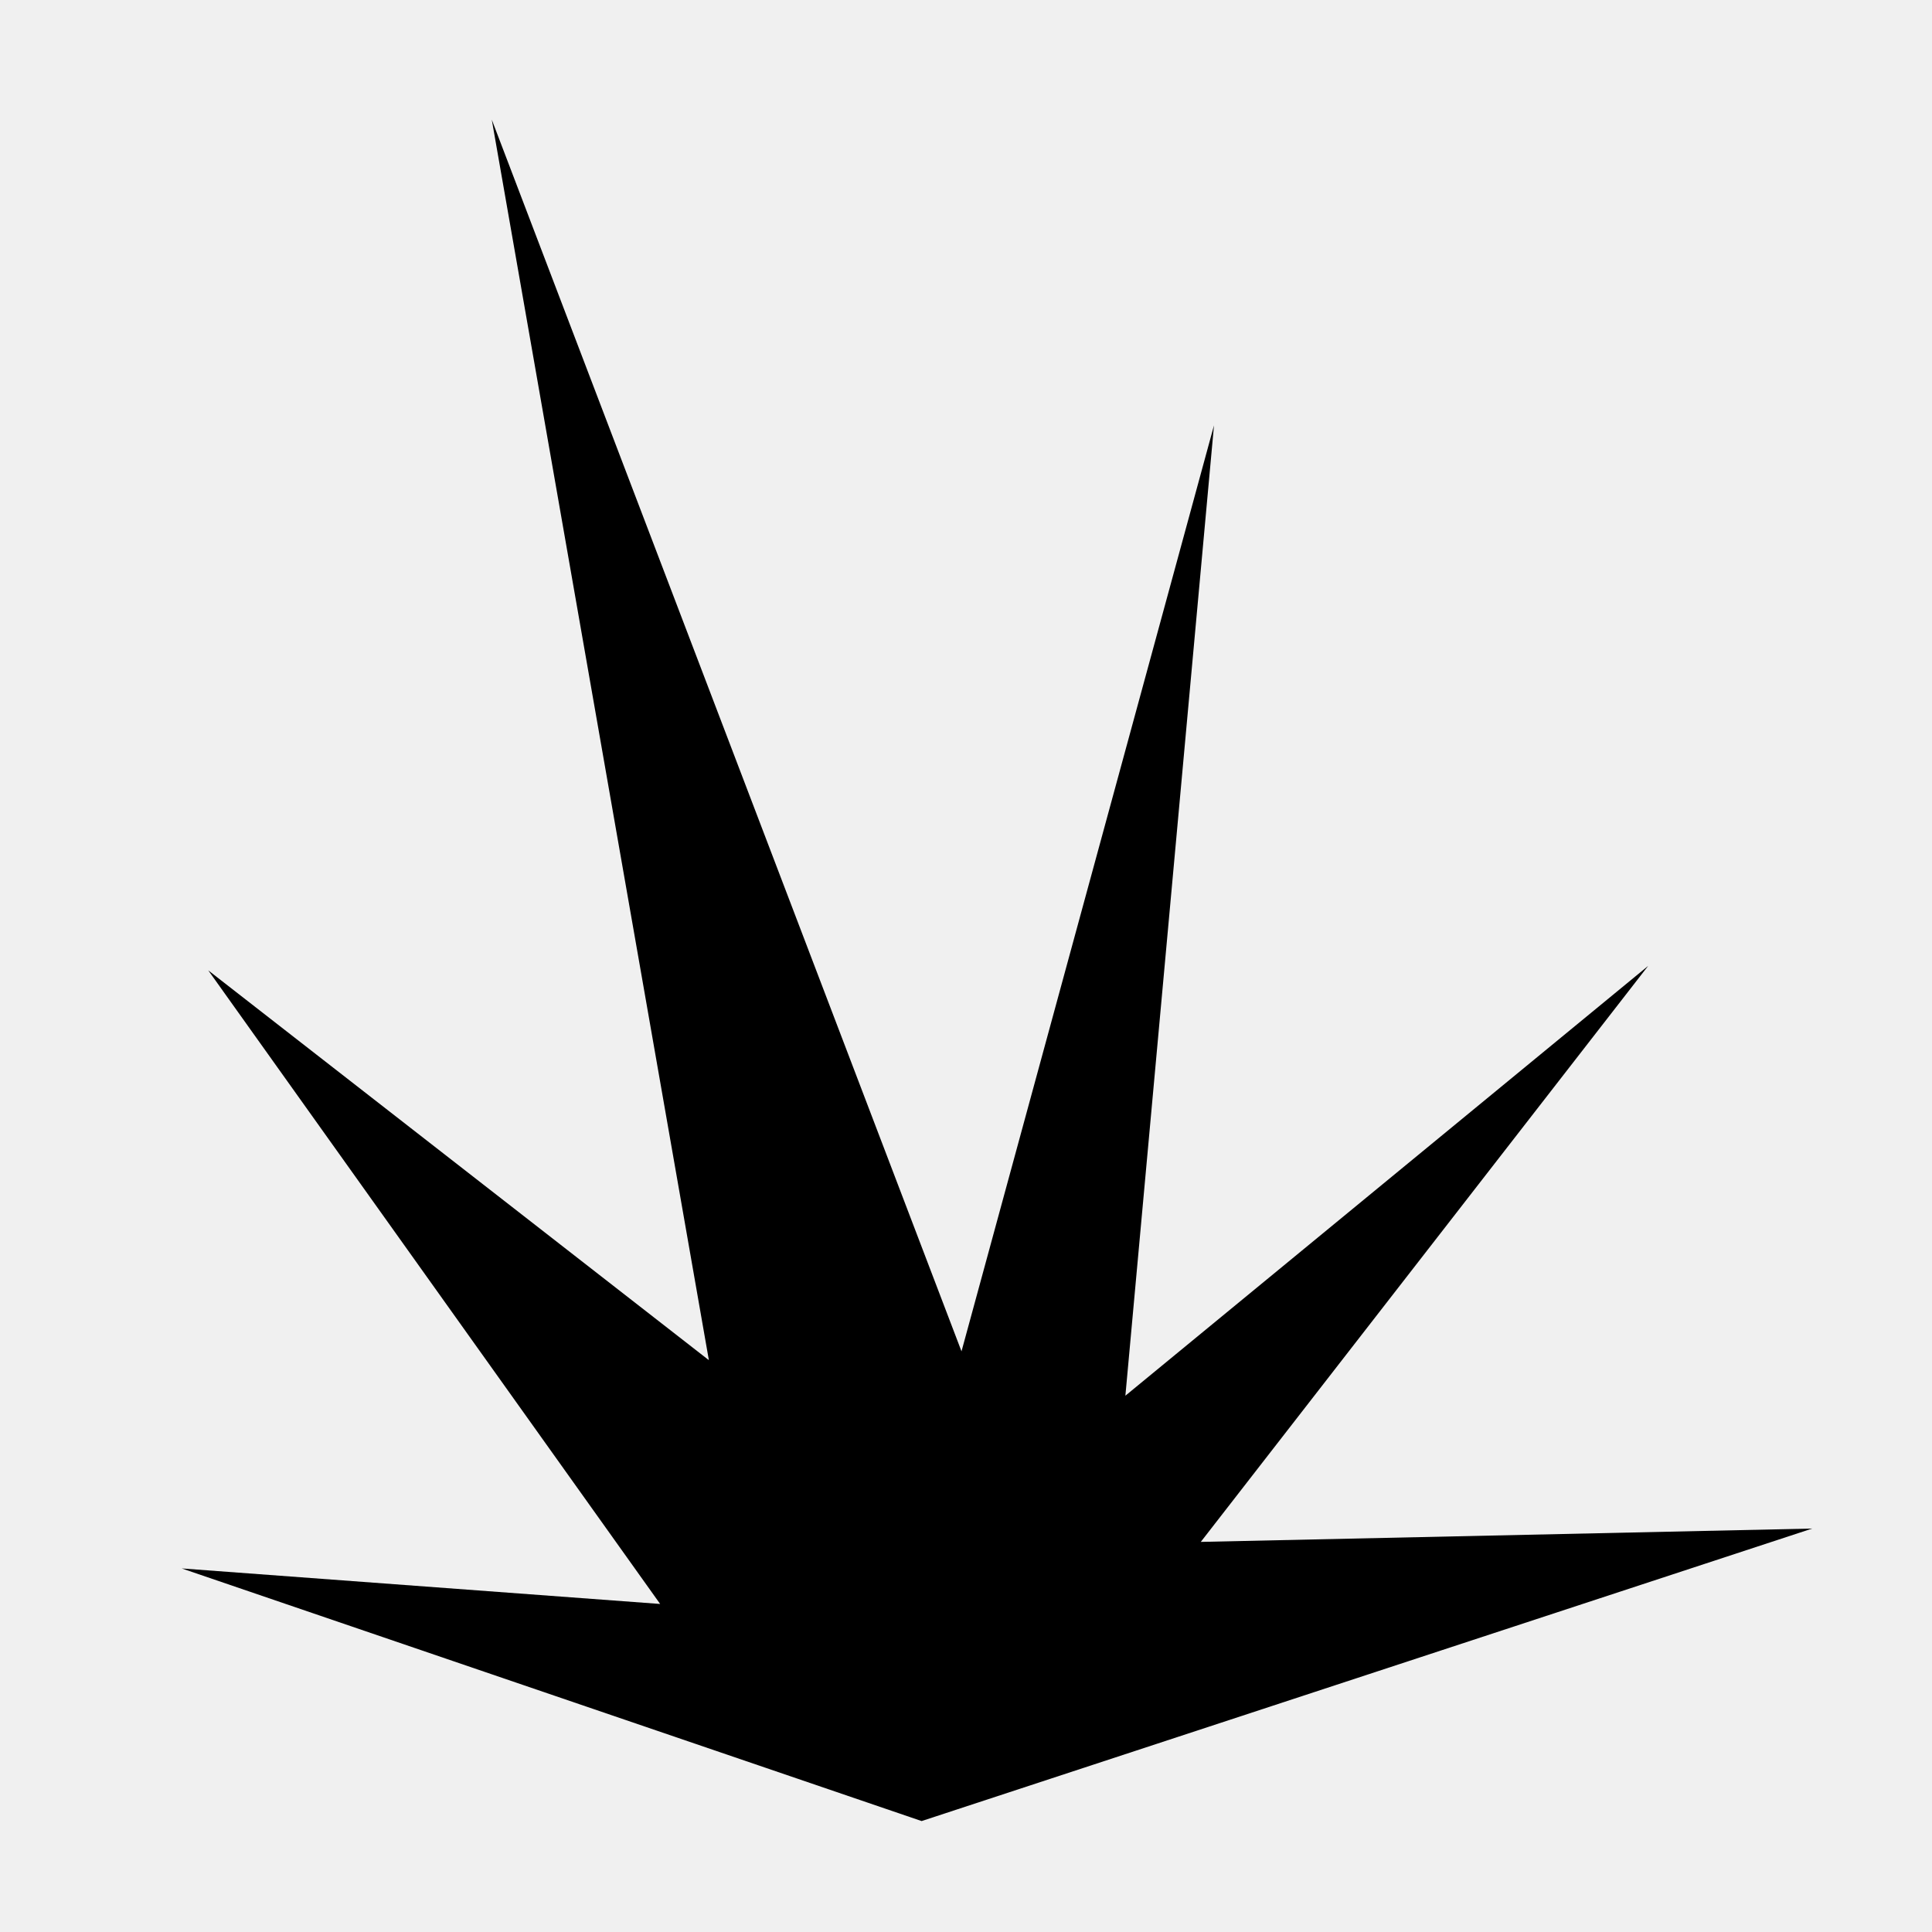
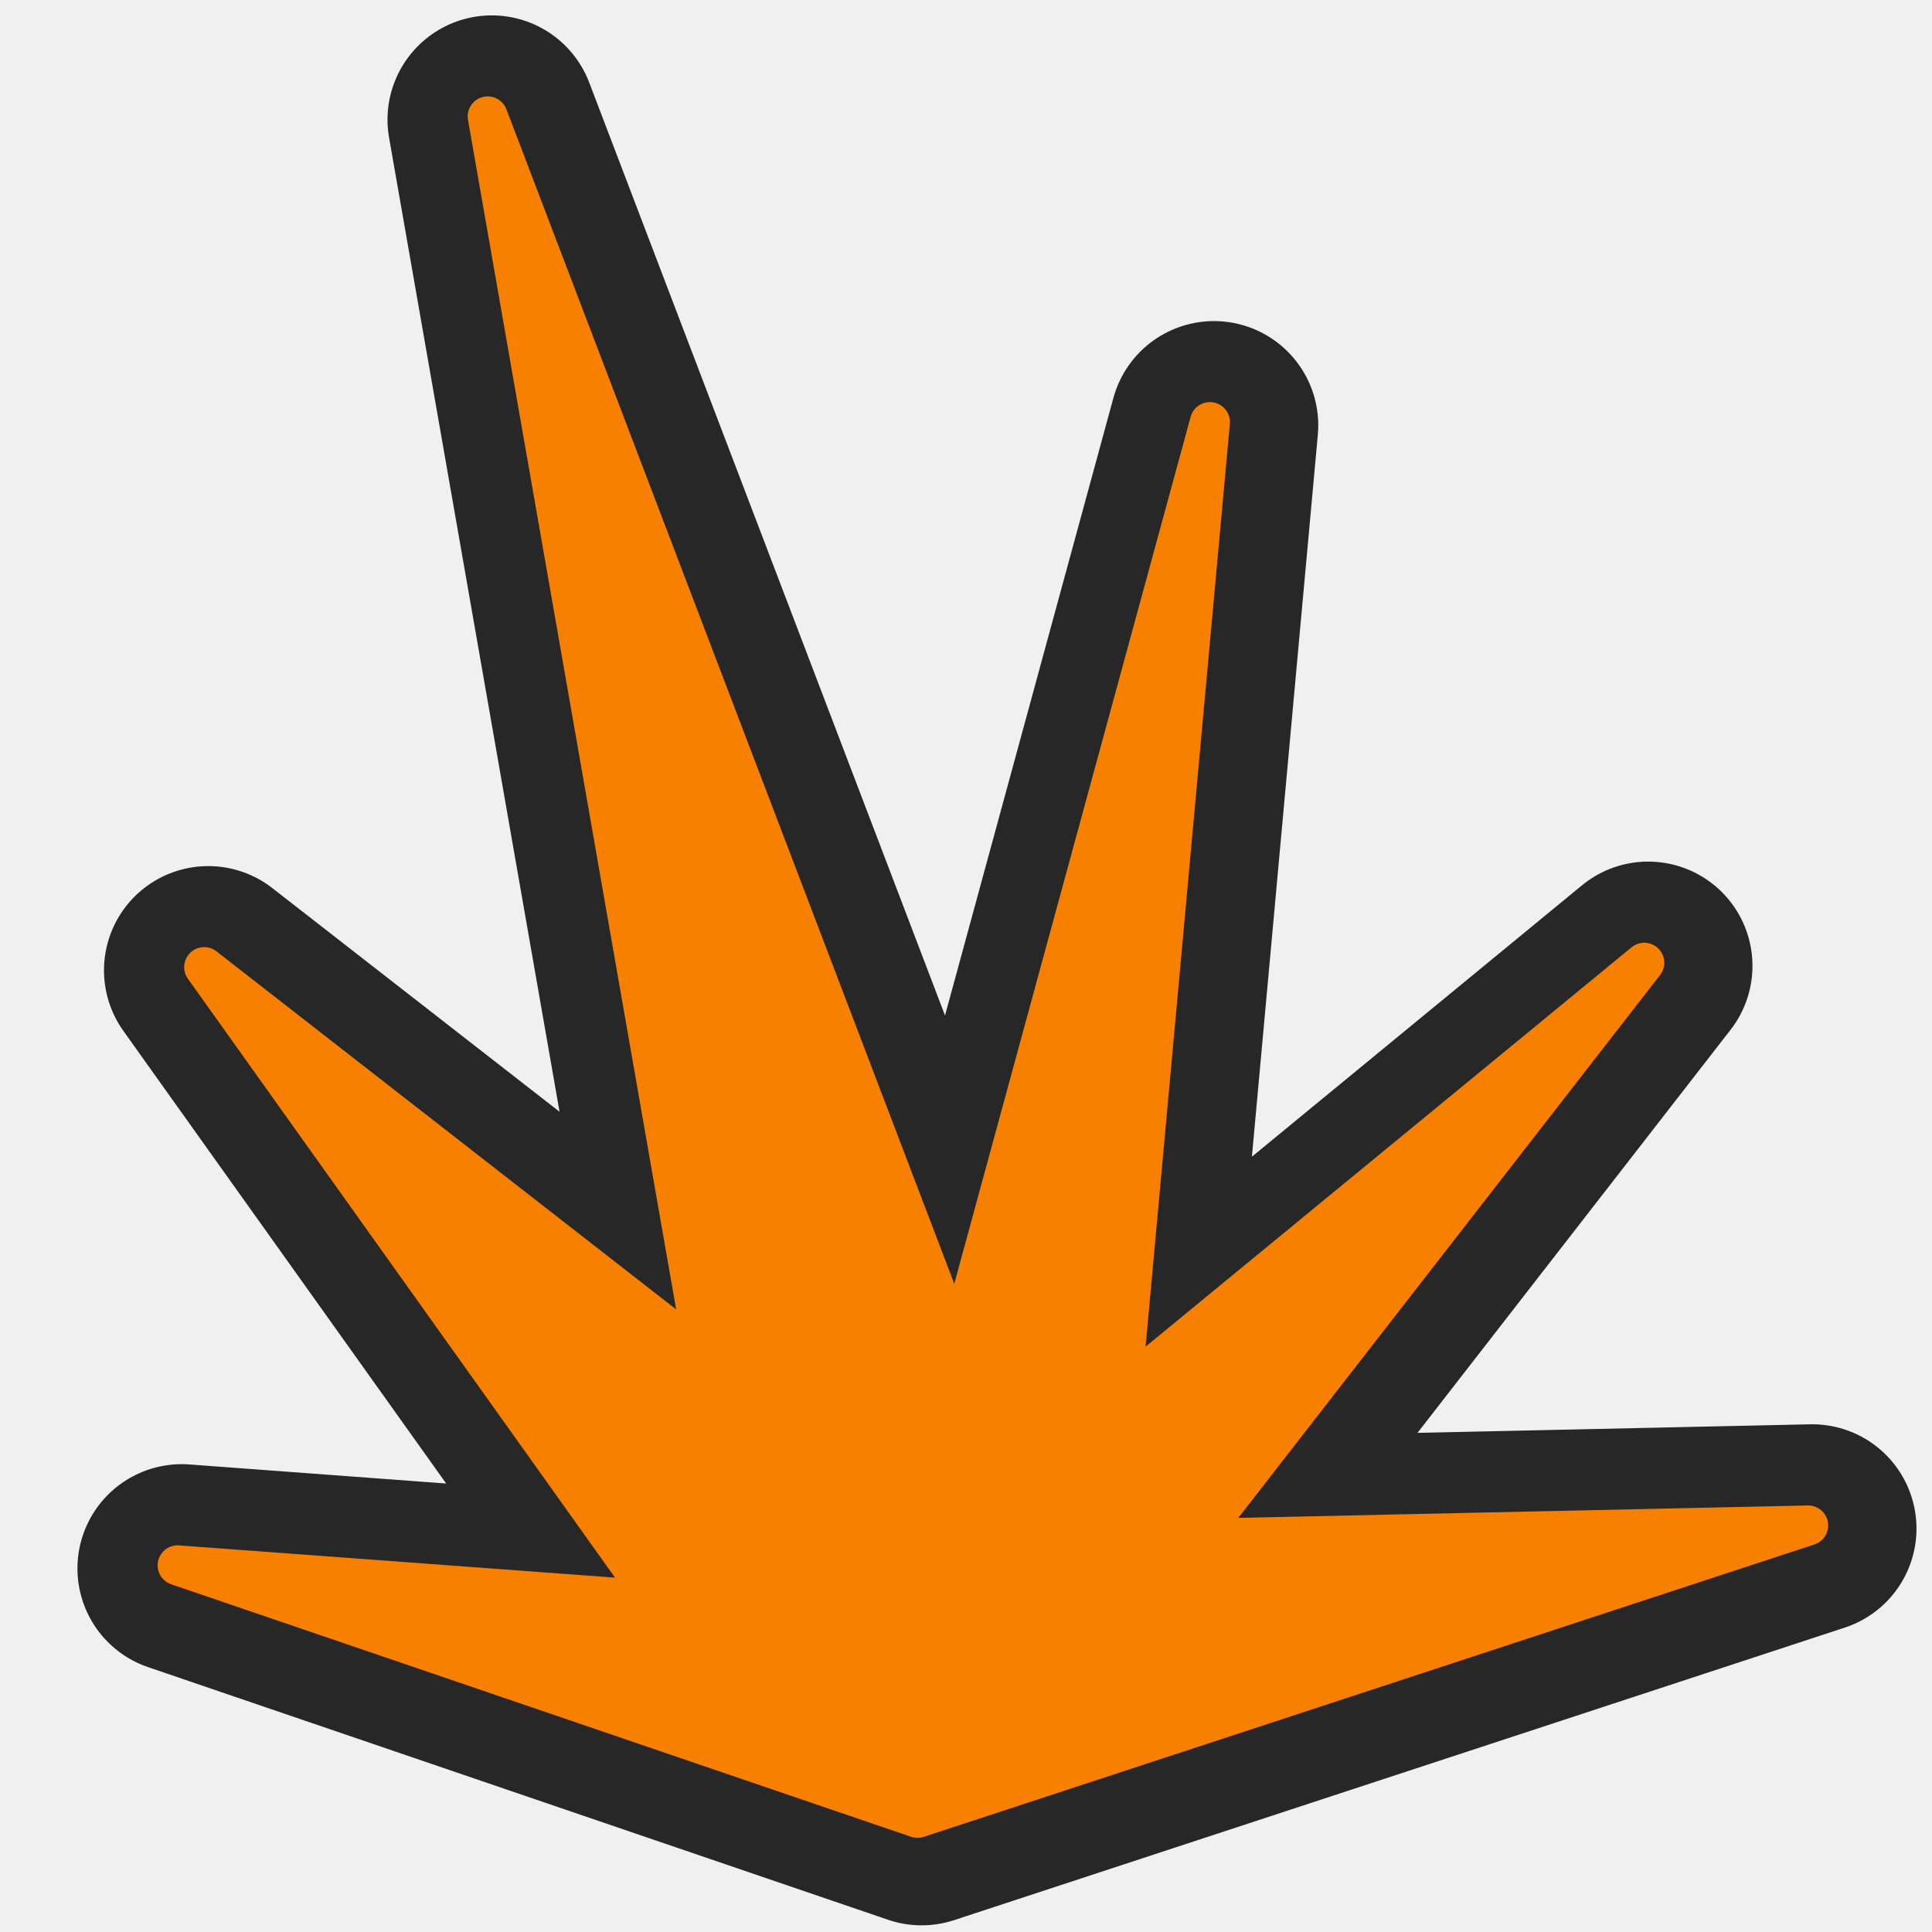
<svg xmlns="http://www.w3.org/2000/svg" width="52" height="52" viewBox="0 0 13.758 13.758" version="1.1" id="svg5">
  <defs id="defs2">
    <linearGradient id="linearGradient4717">
      <stop style="stop-color:#0cffff;stop-opacity:1;" offset="0" id="stop4715" />
    </linearGradient>
+     <clipPath clipPathUnits="userSpaceOnUse" id="clipPath3">
+       <path style="fill:#fbfbfb;fill-opacity:1;stroke:#ffffff;stroke-width:0.285;stroke-linecap:butt;stroke-linejoin:round;stroke-dasharray:none;stroke-opacity:1;paint-order:stroke fill markers" d="M 6.563,12.965 1.294,11.166 4.701,11.419 1.483,6.907 5.048,9.683 3.502,0.849 6.847,9.62 8.645,3.026 8.014,9.936 11.738,6.875 l -3.187,4.102 4.354,-0.095 z" id="path3" />
+     </clipPath>
+     <clipPath clipPathUnits="userSpaceOnUse" id="clipPath3-3">
+       <path style="fill:#fbfbfb;fill-opacity:1;stroke:#ffffff;stroke-width:0.285;stroke-linecap:butt;stroke-linejoin:round;stroke-dasharray:none;stroke-opacity:1;paint-order:stroke fill markers" d="M 6.563,12.965 1.294,11.166 4.701,11.419 1.483,6.907 5.048,9.683 3.502,0.849 6.847,9.62 8.645,3.026 8.014,9.936 11.738,6.875 l -3.187,4.102 4.354,-0.095 z" id="path3-4" />
+     </clipPath>
+     <clipPath clipPathUnits="userSpaceOnUse" id="clipPath4">
+       <ellipse style="fill:#f48800;fill-opacity:1;stroke:none;stroke-width:1.104;stroke-linecap:butt;stroke-linejoin:round;stroke-dasharray:none;stroke-opacity:1;paint-order:stroke fill markers" id="ellipse4" cx="6.474" cy="8.091" rx="7.82" ry="8.125" clip-path="url(#clipPath3)" />
+     </clipPath>
+     <clipPath clipPathUnits="userSpaceOnUse" id="clipPath3-3-7">
+       <path style="fill:#fbfbfb;fill-opacity:1;stroke:#ffffff;stroke-width:0.285;stroke-linecap:butt;stroke-linejoin:round;stroke-dasharray:none;stroke-opacity:1;paint-order:stroke fill markers" d="M 6.563,12.965 1.294,11.166 4.701,11.419 1.483,6.907 5.048,9.683 3.502,0.849 6.847,9.62 8.645,3.026 8.014,9.936 11.738,6.875 l -3.187,4.102 4.354,-0.095 z" id="path3-4-8" />
+     </clipPath>
+     <clipPath clipPathUnits="userSpaceOnUse" id="clipPath5">
+       <ellipse style="fill:#f48800;fill-opacity:1;stroke:none;stroke-width:1.104;stroke-linecap:butt;stroke-linejoin:round;stroke-dasharray:none;stroke-opacity:1;paint-order:stroke fill markers" id="ellipse5" cx="6.474" cy="8.091" rx="7.82" ry="8.125" clip-path="url(#clipPath3-3-7)" transform="translate(-0.00203625,0.00601104)" />
+     </clipPath>
  </defs>
  <g id="layer1">
-     <path style="stroke-width:6.985;stroke-linejoin:round;paint-order:stroke fill markers;fill-opacity:1" d="M 6.563,12.968 1.294,11.169 4.701,11.422 1.483,6.91 5.048,9.686 3.502,0.852 6.847,9.623 8.645,3.029 8.014,9.939 11.737,6.878 8.551,10.98 12.905,10.885 Z" id="path1" />
+     <path style="stroke-width:1.485;stroke-linejoin:round;paint-order:stroke fill markers;fill-opacity:1;stroke:#272727;stroke-opacity:1;stroke-dasharray:none;fill:#fbfbfb;stroke-linecap:butt" d="M 6.563,12.968 1.294,11.169 4.701,11.422 1.483,6.91 5.048,9.686 3.502,0.852 6.847,9.623 8.645,3.029 8.014,9.939 11.737,6.878 8.551,10.98 12.905,10.885 Z" id="path1" />
+     <path style="fill:#f88000;fill-opacity:1;stroke:#f88000;stroke-width:0.285;stroke-linecap:butt;stroke-linejoin:round;stroke-dasharray:none;stroke-opacity:1;paint-order:stroke fill markers" d="M 6.534,12.945 1.265,11.147 4.672,11.399 1.454,6.887 5.019,9.664 3.473,0.829 6.818,9.601 8.616,3.006 7.985,9.916 11.709,6.856 8.522,10.958 l 4.354,-0.095 z" id="path1-3" />
  </g>
</svg>
